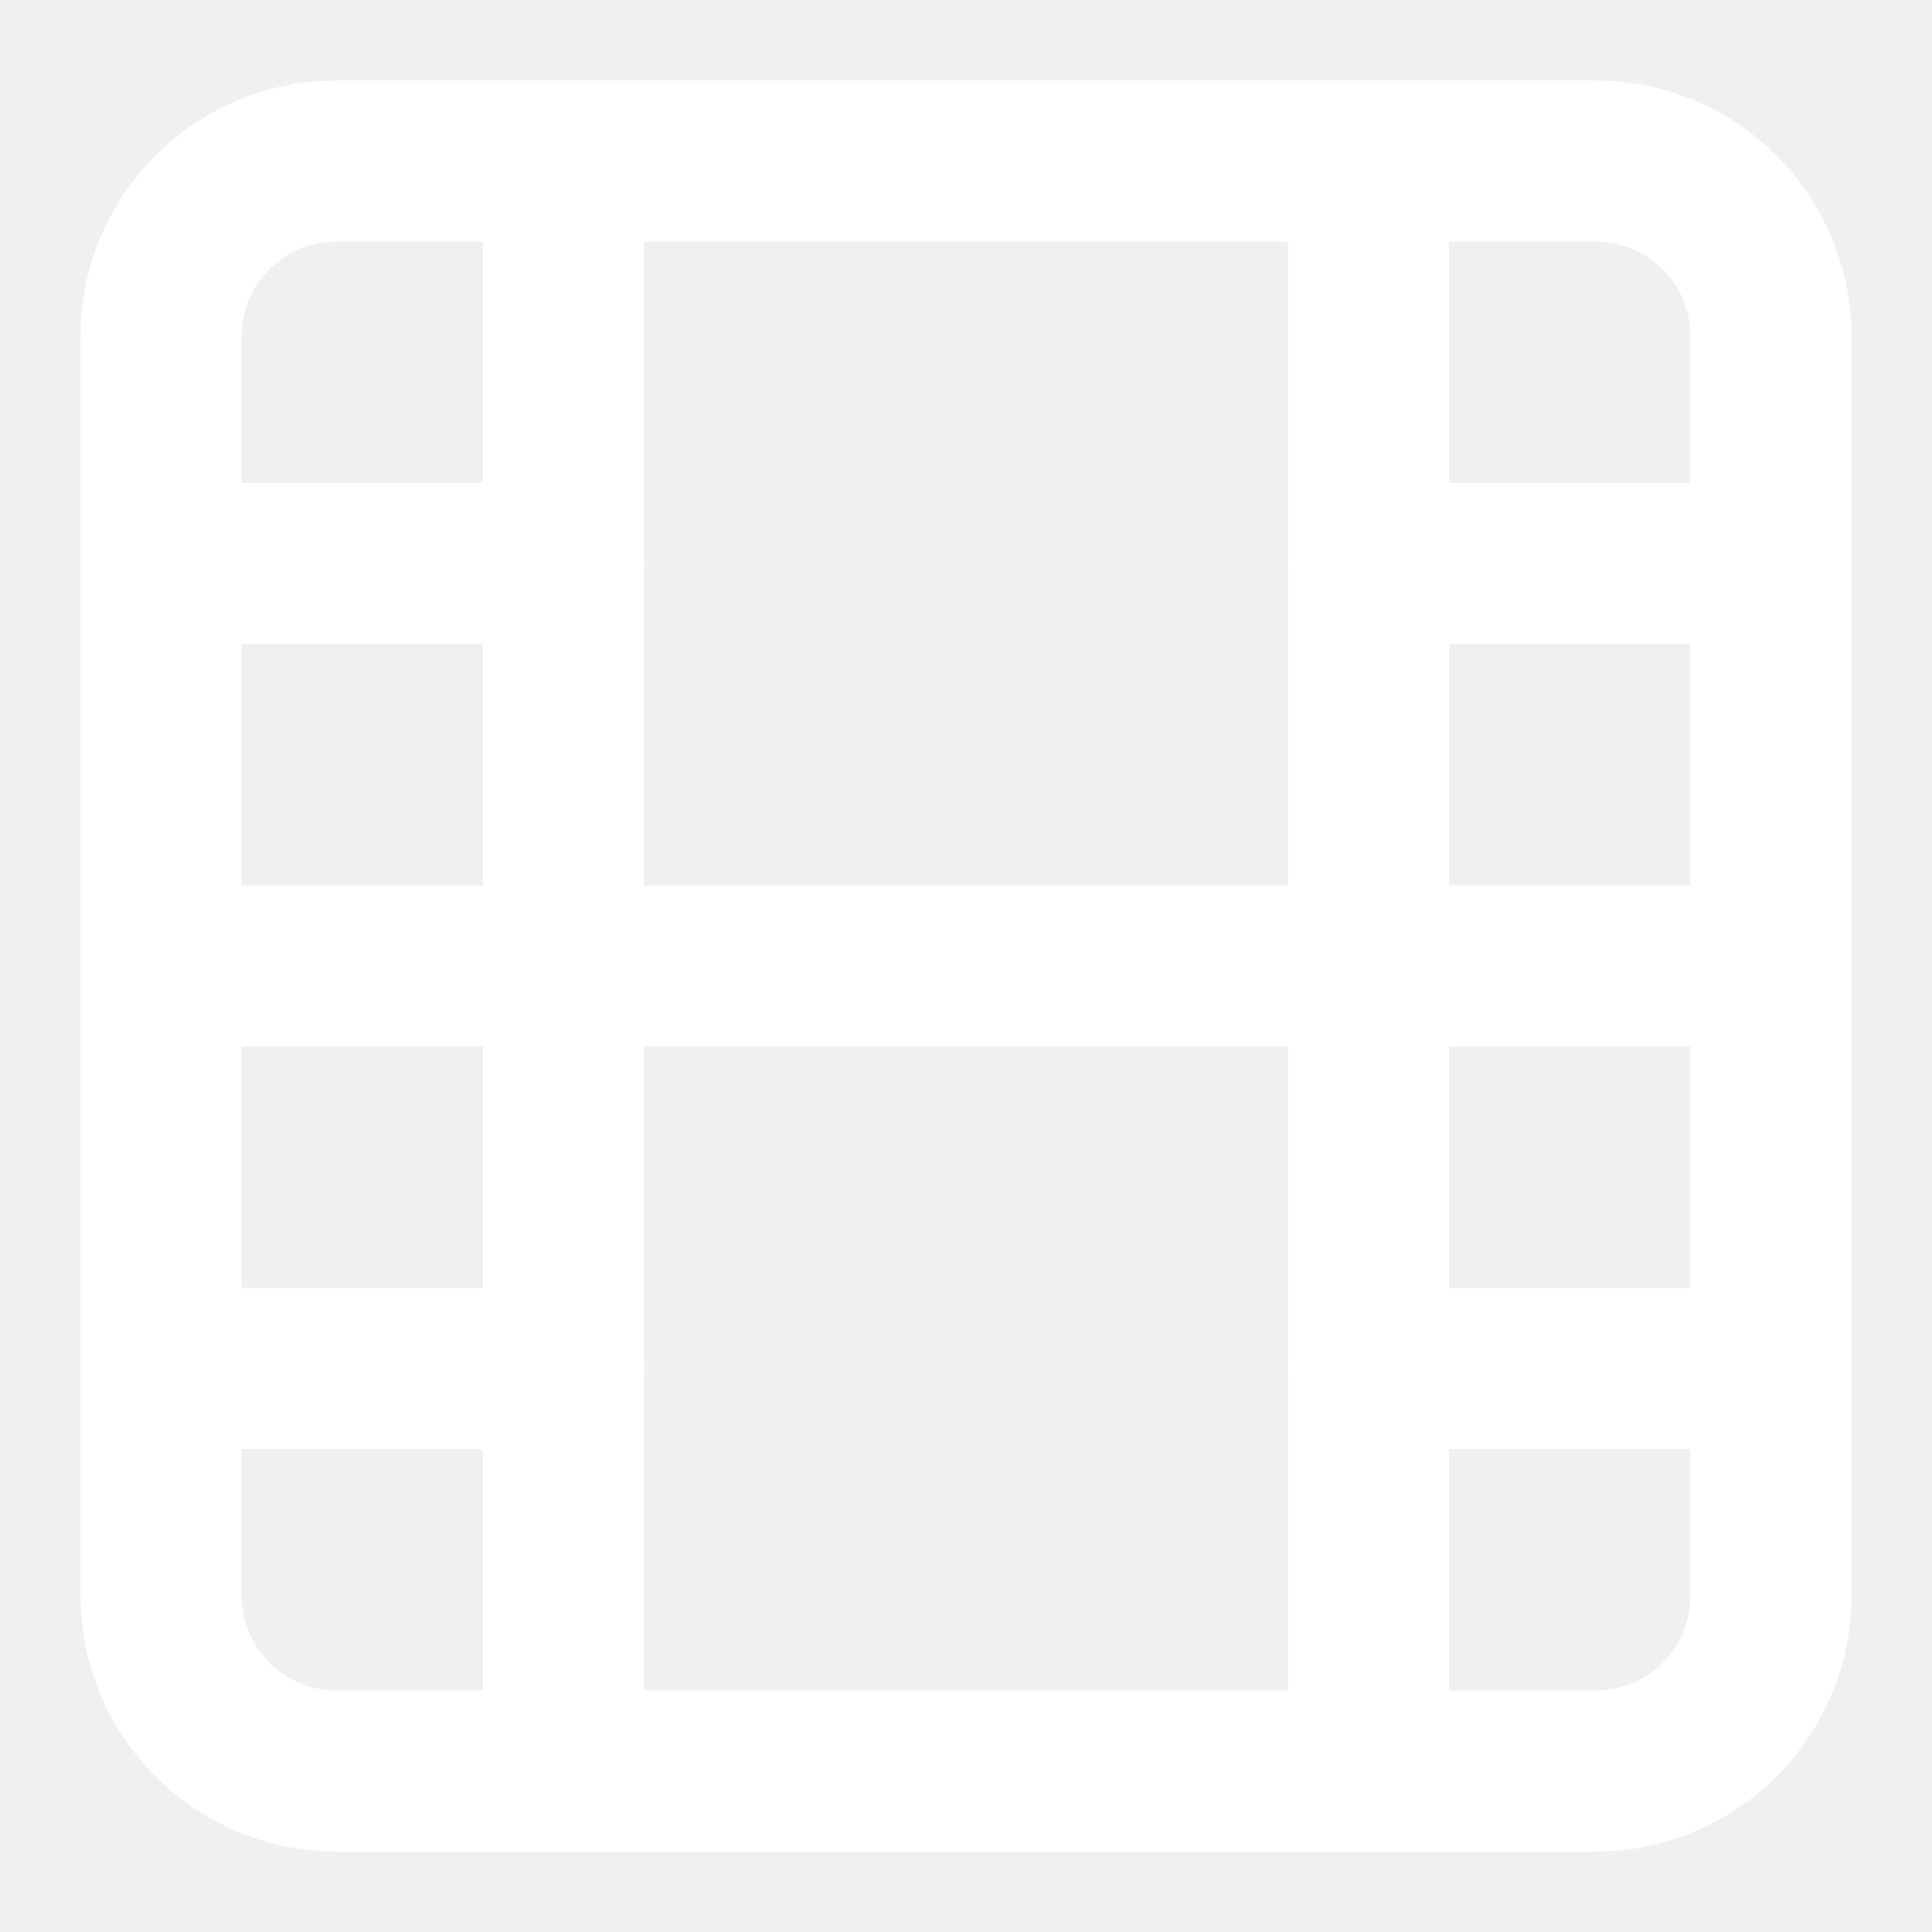
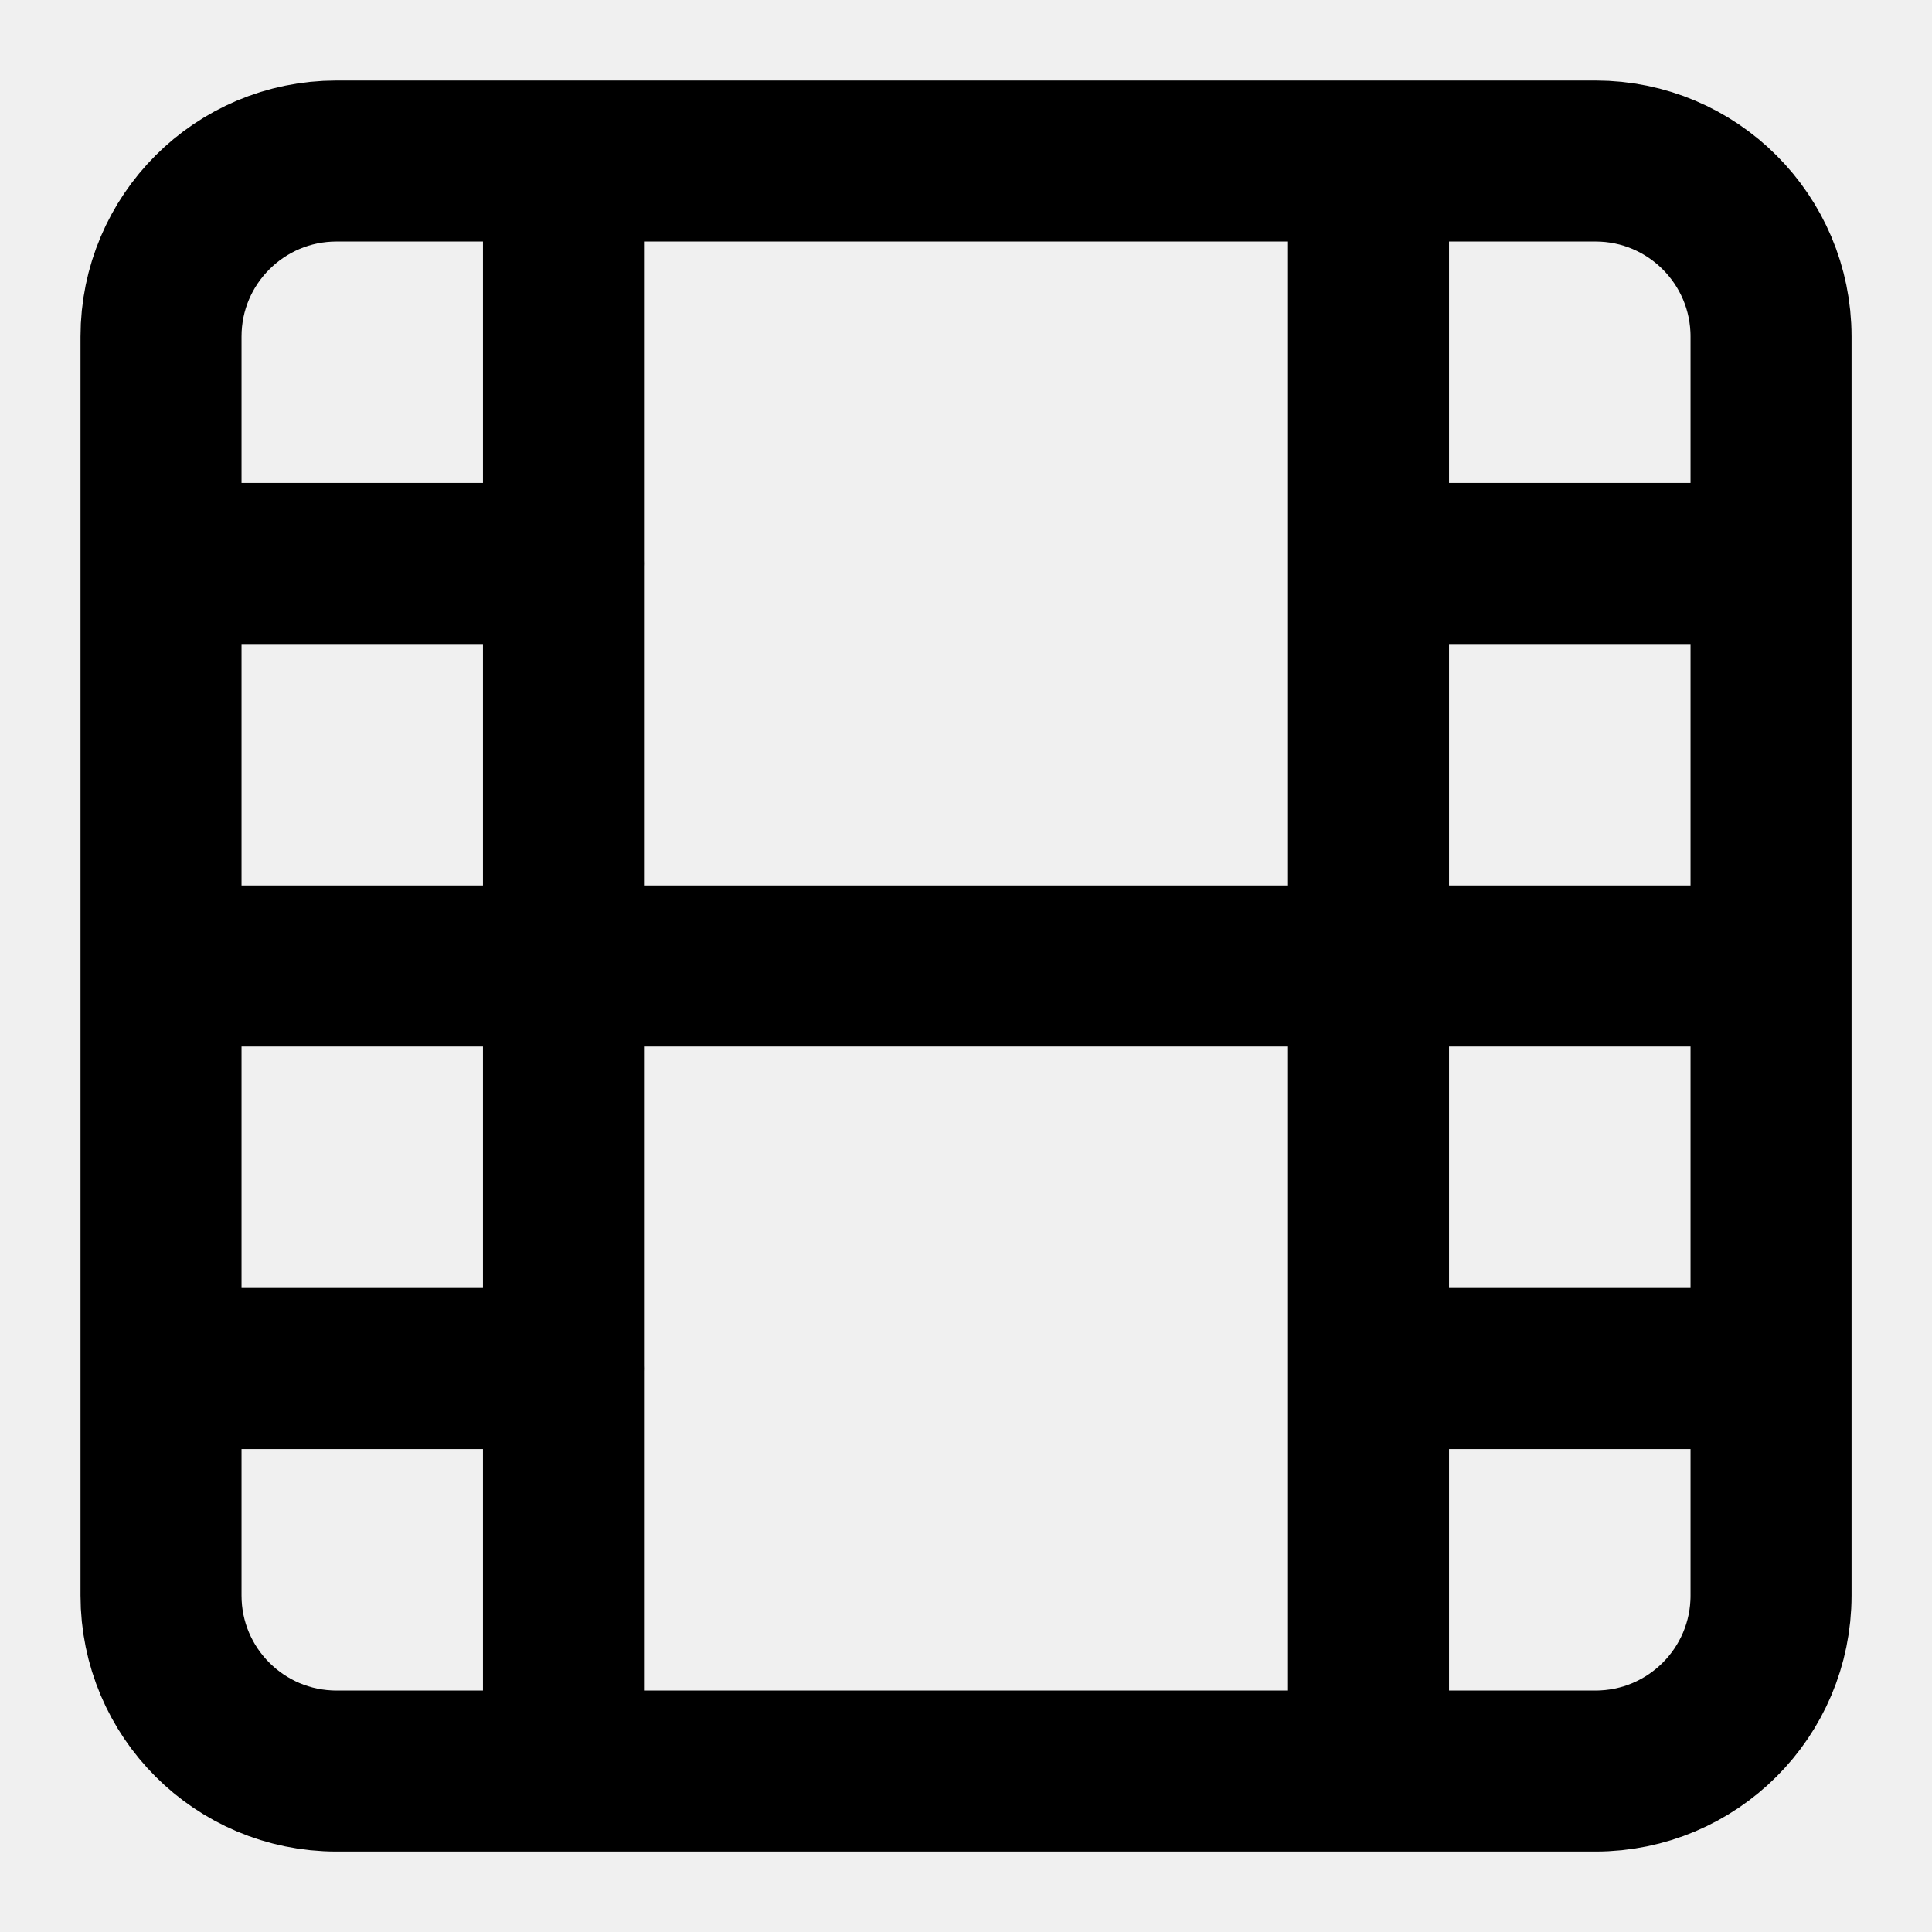
- <svg xmlns="http://www.w3.org/2000/svg" width="24" height="24" viewBox="0 0 24 24" fill="none">
-   <path d="M19.82 2H4.18C2.976 2 2 2.976 2 4.18V19.82C2 21.024 2.976 22 4.18 22H19.82C21.024 22 22 21.024 22 19.82V4.18C22 2.976 21.024 2 19.82 2Z" stroke="white" stroke-width="2" stroke-linecap="round" stroke-linejoin="round" />
-   <path d="M7 2V22" stroke="white" stroke-width="2" stroke-linecap="round" stroke-linejoin="round" />
-   <path d="M17 2V22" stroke="white" stroke-width="2" stroke-linecap="round" stroke-linejoin="round" />
-   <path d="M2 12H22" stroke="white" stroke-width="2" stroke-linecap="round" stroke-linejoin="round" />
-   <path d="M2 7H7" stroke="white" stroke-width="2" stroke-linecap="round" stroke-linejoin="round" />
-   <path d="M2 17H7" stroke="white" stroke-width="2" stroke-linecap="round" stroke-linejoin="round" />
-   <path d="M17 17H22" stroke="white" stroke-width="2" stroke-linecap="round" stroke-linejoin="round" />
-   <path d="M17 7H22" stroke="white" stroke-width="2" stroke-linecap="round" stroke-linejoin="round" />
+ <svg xmlns="http://www.w3.org/2000/svg" viewBox="0 0 32 32">
+   <path fill="none" stroke="currentColor" stroke-linejoin="round" stroke-linecap="round" stroke-miterlimit="4" stroke-width="2.667" d="M26.427 2.667h-20.853c-1.605 0-2.907 1.301-2.907 2.907v0 20.853c0 1.605 1.301 2.907 2.907 2.907v0h20.853c1.605 0 2.907-1.301 2.907-2.907v0-20.853c0-1.605-1.301-2.907-2.907-2.907v0zM9.333 2.667v26.667M22.667 2.667v26.667M2.667 16h26.667M2.667 9.333h6.667M2.667 22.667h6.667M22.667 22.667h6.667M22.667 9.333h6.667" />
</svg>
